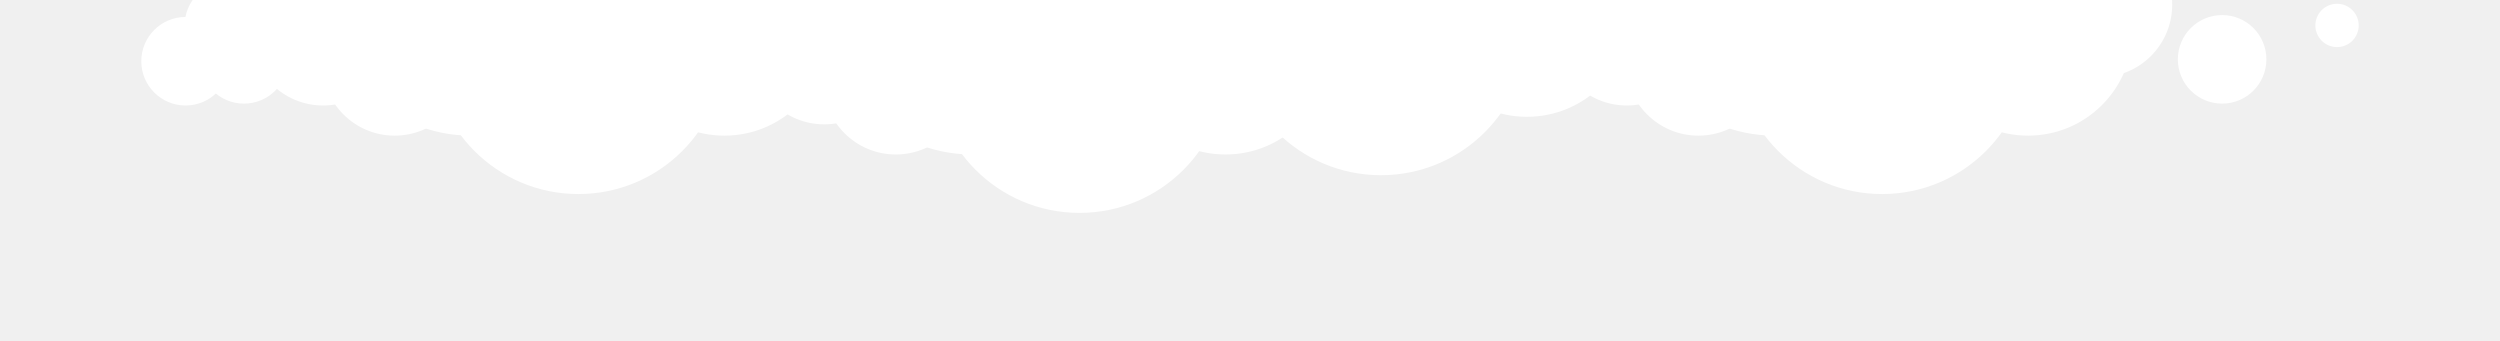
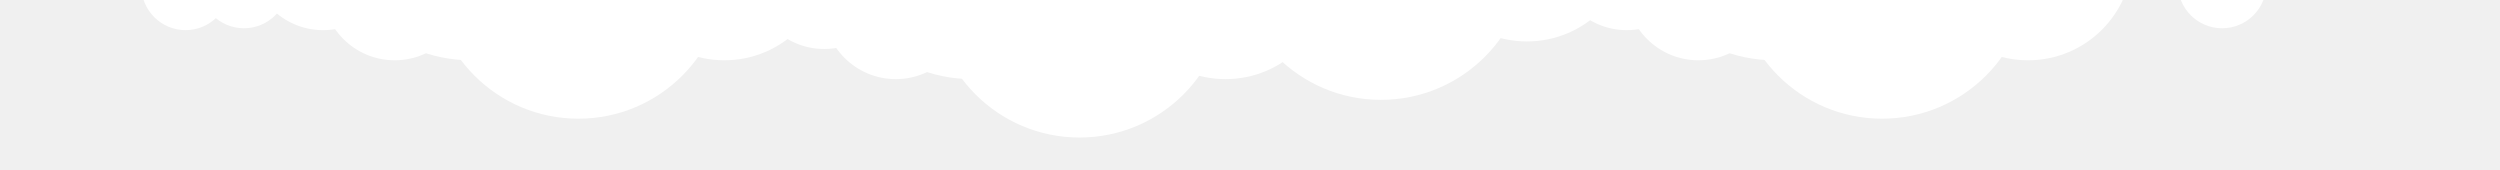
- <svg xmlns="http://www.w3.org/2000/svg" width="1327" height="181" viewBox="0 0 1327 181" fill="none">
+ <svg xmlns="http://www.w3.org/2000/svg" width="1327" height="90" viewBox="0 40 1327 90" fill="none">
  <g clip-path="url(#clip0_16106_71957)">
    <circle cx="250" cy="-6" r="78" fill="white" />
    <circle cx="306.5" cy="-38.5" r="90.5" fill="white" />
    <circle cx="307" cy="25" r="78" fill="white" />
    <circle cx="384.5" cy="16.5" r="55.5" fill="white" />
    <circle cx="449.5" cy="16.5" r="38.5" fill="white" />
    <circle cx="171.5" cy="17.5" r="38.5" fill="white" />
    <circle cx="209.5" cy="33.5" r="38.5" fill="white" />
    <circle cx="487.5" cy="31.5" r="23.5" fill="white" />
    <circle cx="129.5" cy="31.5" r="23.5" fill="white" />
    <circle cx="121.5" cy="13.5" r="23.5" fill="white" />
    <circle cx="98.5" cy="32.5" r="23.5" fill="white" />
    <circle cx="548.5" cy="13.5" r="11.5" fill="white" />
    <circle cx="384.5" cy="-21.5" r="38.5" fill="white" />
    <circle cx="676" cy="-16" r="78" fill="white" />
    <circle cx="732.5" cy="-48.5" r="90.5" fill="white" />
    <circle cx="733" cy="15" r="78" fill="white" />
    <circle cx="810.5" cy="6.5" r="55.5" fill="white" />
    <circle cx="875.5" cy="6.5" r="38.5" fill="white" />
    <circle cx="597.5" cy="7.5" r="38.5" fill="white" />
    <circle cx="635.5" cy="23.5" r="38.5" fill="white" />
    <circle cx="913.5" cy="21.5" r="23.5" fill="white" />
    <circle cx="555.5" cy="21.5" r="23.5" fill="white" />
    <circle cx="547.5" cy="3.5" r="23.5" fill="white" />
    <circle cx="524.5" cy="22.5" r="23.5" fill="white" />
    <circle cx="974.5" cy="3.5" r="11.5" fill="white" />
    <circle cx="810.5" cy="-31.5" r="38.5" fill="white" />
    <circle cx="516" cy="4" r="78" fill="white" />
    <circle cx="566.5" cy="3.5" r="90.5" fill="white" />
    <circle cx="573" cy="35" r="78" fill="white" />
    <circle cx="650.5" cy="26.5" r="55.5" fill="white" />
    <circle cx="688.5" cy="12.5" r="38.5" fill="white" />
    <circle cx="437.5" cy="27.5" r="38.5" fill="white" />
    <circle cx="475.5" cy="43.5" r="38.5" fill="white" />
    <circle cx="753.5" cy="41.5" r="23.5" fill="white" />
    <circle cx="398.5" cy="31.5" r="23.5" fill="white" />
    <circle cx="814.5" cy="23.5" r="11.5" fill="white" />
    <circle cx="318.5" cy="31.5" r="11.5" fill="white" />
    <circle cx="650.5" cy="-11.5" r="38.5" fill="white" />
    <circle cx="942" cy="-6" r="78" fill="white" />
    <circle cx="992.5" cy="-6.5" r="90.5" fill="white" />
    <circle cx="999" cy="25" r="78" fill="white" />
    <circle cx="1076.5" cy="16.5" r="55.5" fill="white" />
    <circle cx="1114.5" cy="2.5" r="38.5" fill="white" />
    <circle cx="863.5" cy="17.5" r="38.5" fill="white" />
    <circle cx="901.5" cy="33.5" r="38.5" fill="white" />
    <circle cx="1179.5" cy="31.5" r="23.5" fill="white" />
    <circle cx="824.5" cy="21.5" r="23.5" fill="white" />
    <circle cx="1240.5" cy="13.5" r="11.5" fill="white" />
    <circle cx="744.5" cy="21.5" r="11.5" fill="white" />
    <circle cx="1076.5" cy="-21.5" r="38.5" fill="white" />
  </g>
  <defs>
    <clipPath id="clip0_16106_71957">
      <rect width="1327" height="181" fill="white" />
    </clipPath>
  </defs>
</svg>
